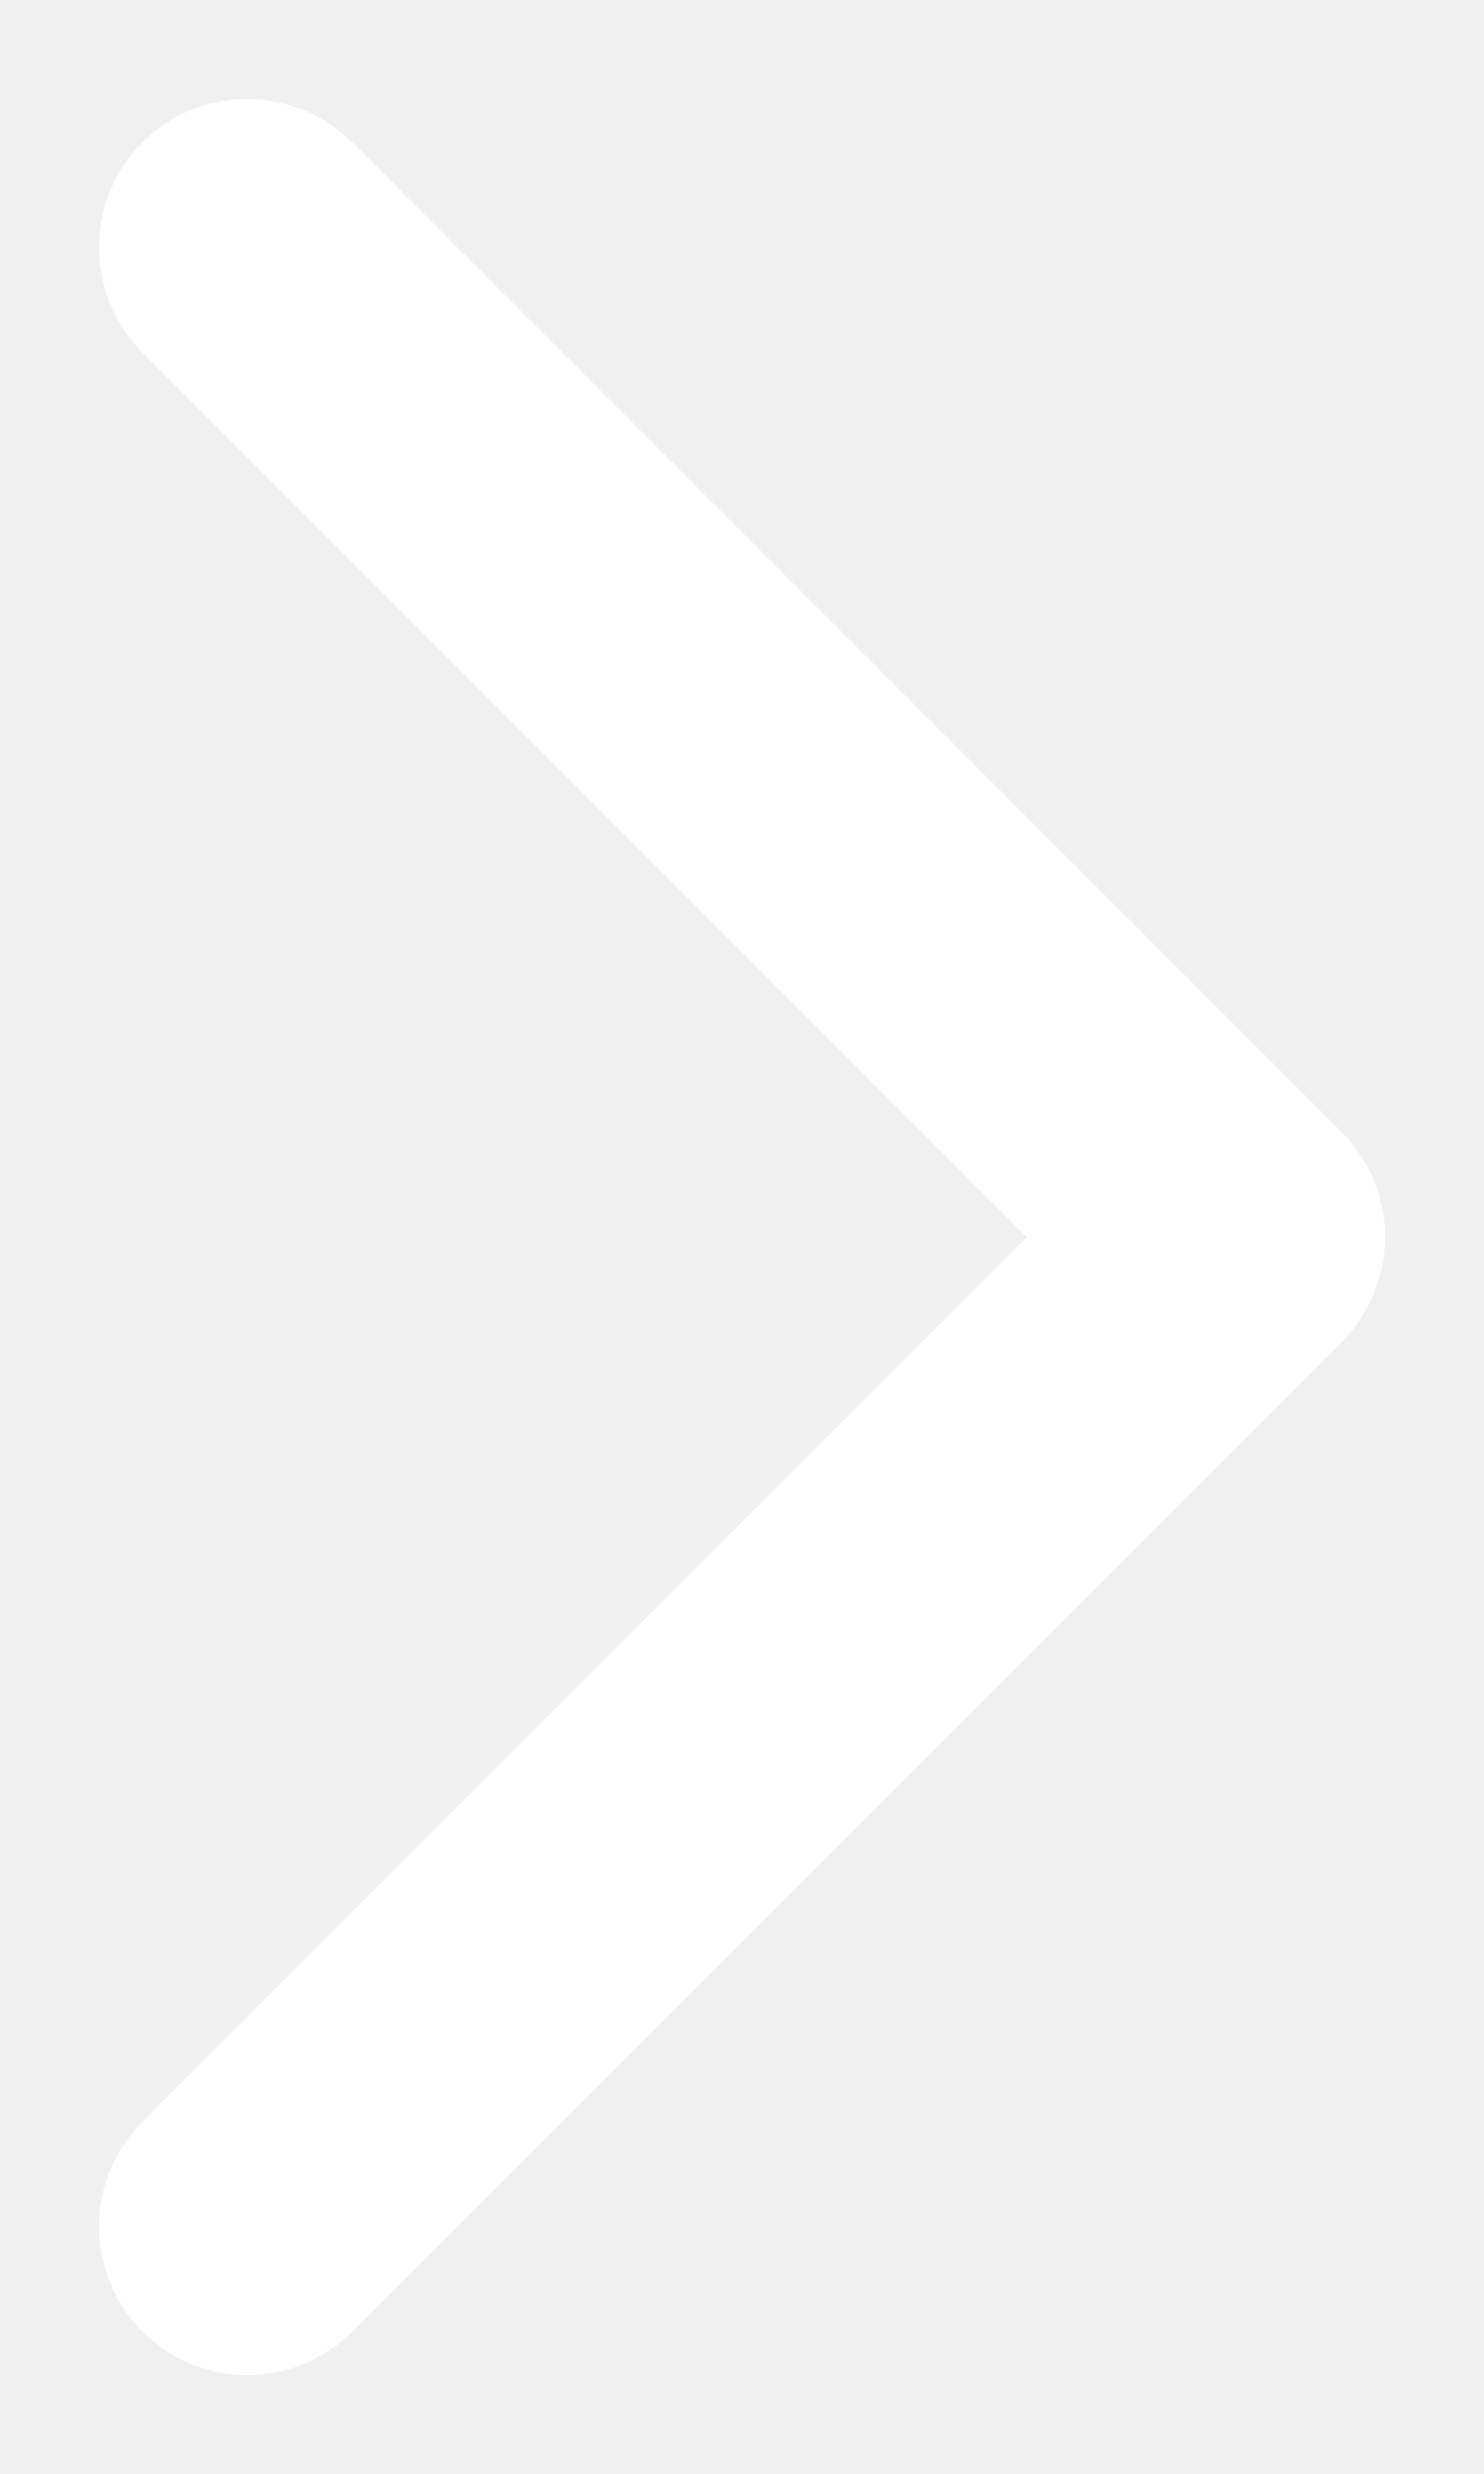
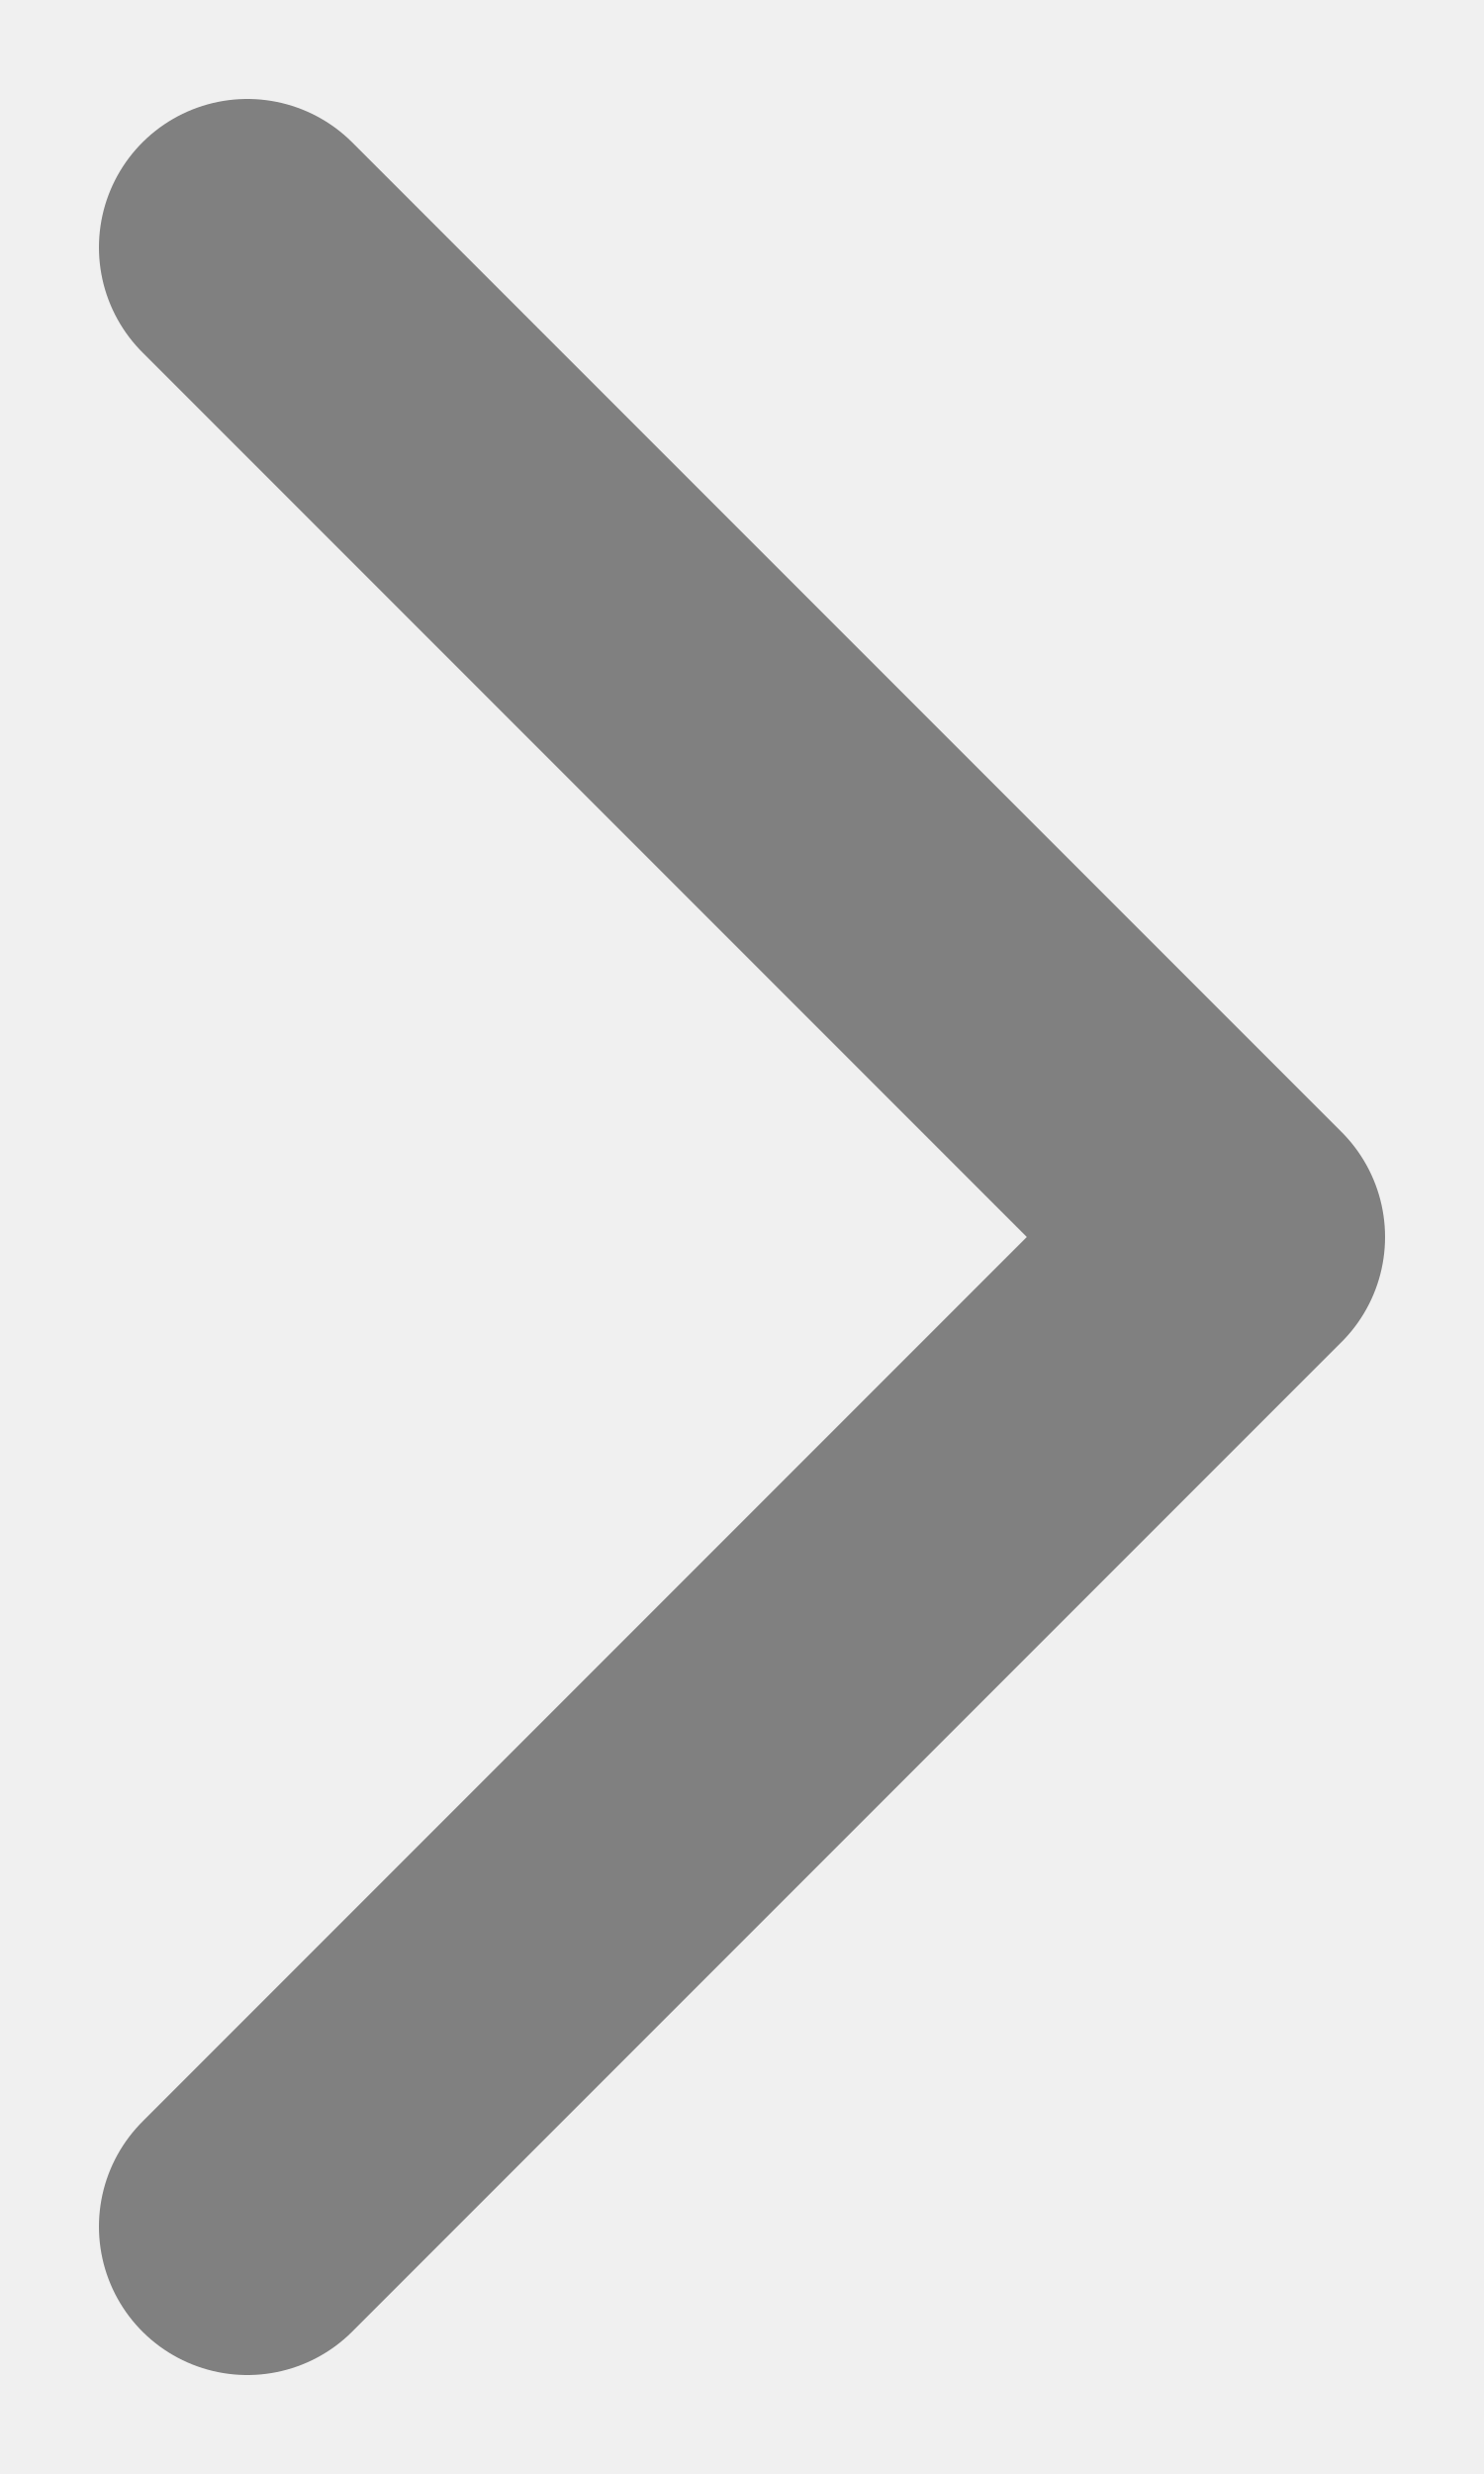
<svg xmlns="http://www.w3.org/2000/svg" width="12" height="20" viewBox="0 0 12 20" fill="none">
-   <path d="M2 18L10 10L2 2" stroke="white" stroke-width="2.4" stroke-linecap="round" stroke-linejoin="round" />
+   <path d="M2 18L10 10L2 2" stroke="grey" stroke-width="2.4" stroke-linecap="round" stroke-linejoin="round" />
</svg>
